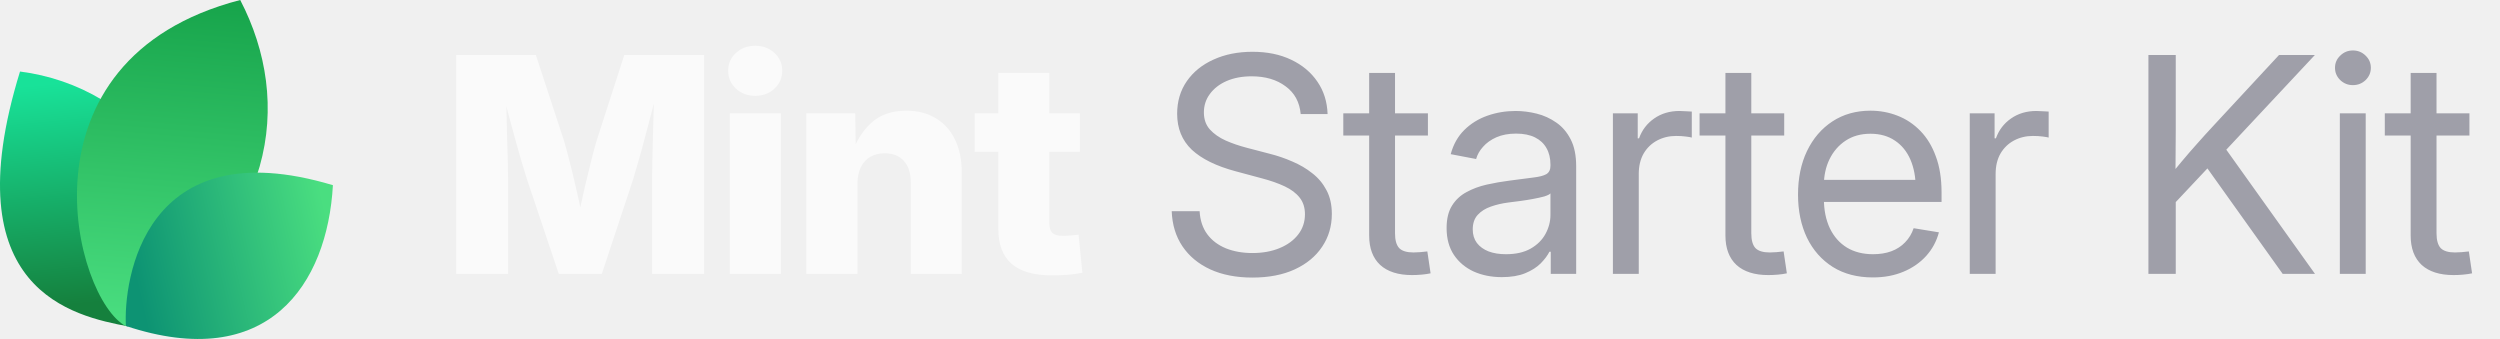
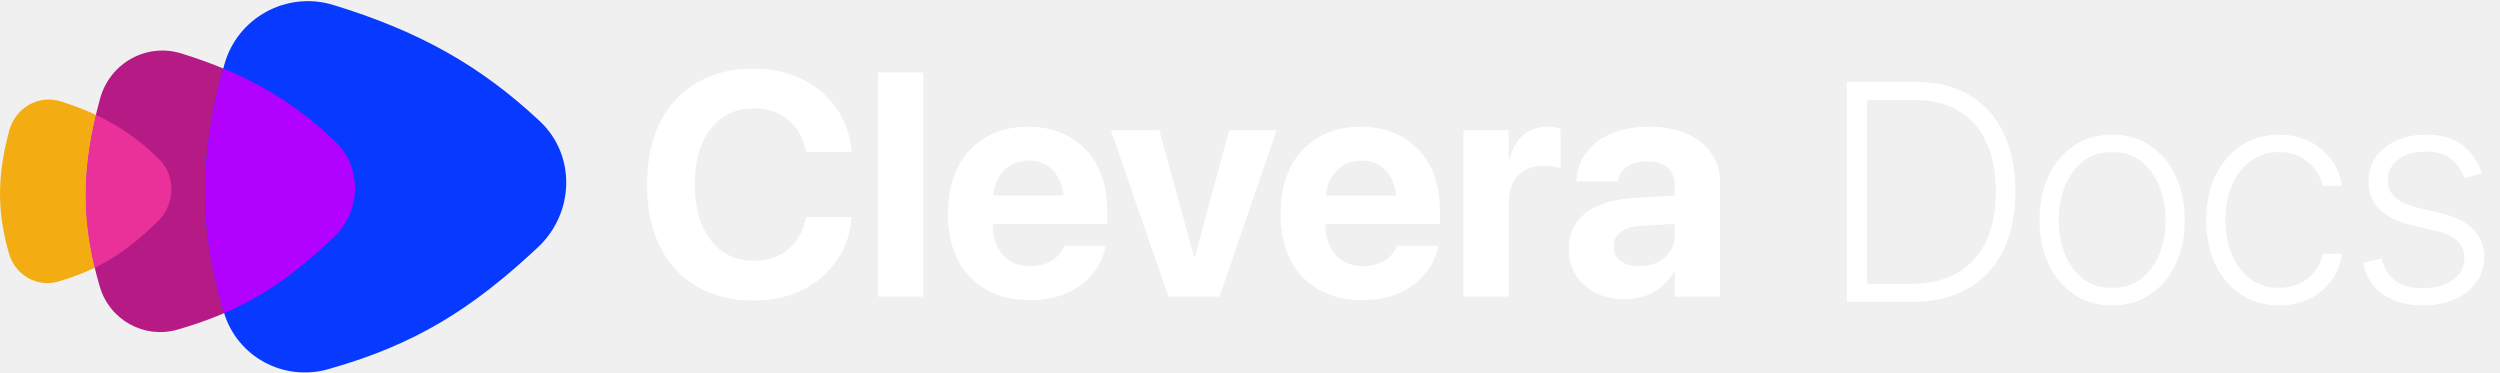
- <svg xmlns="http://www.w3.org/2000/svg" width="177" height="24" viewBox="0 0 177 24" fill="none">
-   <path d="M9.061 23.108C5.268 22.377 -3.391 20.627 1.417 5.064C9.634 6.099 16.973 14.064 9.061 23.108Z" fill="url(#paint0_linear_17557_2145)" />
-   <path d="M8.919 23.094C5.276 21.222 0.784 4.209 17.007 0C20.757 7.193 19.621 16.545 8.919 23.094Z" fill="url(#paint1_linear_17557_2145)" />
-   <path d="M8.914 23.079C8.735 19.882 10.159 9.085 23.57 13.111C23.181 20.123 18.984 26.418 8.914 23.079Z" fill="url(#paint2_linear_17557_2145)" />
-   <path d="M32.301 19.392V3.894H37.938L39.925 9.948C40.036 10.315 40.164 10.787 40.31 11.362C40.462 11.938 40.611 12.552 40.757 13.204C40.91 13.855 41.048 14.483 41.173 15.086C41.305 15.682 41.412 16.192 41.495 16.615H40.695C40.771 16.192 40.871 15.682 40.996 15.086C41.128 14.49 41.267 13.866 41.412 13.214C41.565 12.562 41.714 11.948 41.86 11.373C42.005 10.79 42.133 10.315 42.244 9.948L44.2 3.894H49.848V19.392H46.166V12.704C46.166 12.357 46.173 11.917 46.187 11.383C46.2 10.849 46.214 10.27 46.228 9.646C46.249 9.022 46.266 8.391 46.28 7.753C46.301 7.115 46.311 6.519 46.311 5.964H46.623C46.485 6.561 46.332 7.181 46.166 7.826C45.999 8.471 45.833 9.102 45.666 9.719C45.507 10.336 45.351 10.901 45.198 11.414C45.053 11.928 44.928 12.357 44.824 12.704L42.608 19.392H39.561L37.314 12.704C37.203 12.357 37.072 11.928 36.919 11.414C36.773 10.901 36.614 10.34 36.441 9.729C36.274 9.112 36.104 8.481 35.931 7.836C35.764 7.192 35.608 6.567 35.463 5.964H35.827C35.834 6.512 35.844 7.105 35.858 7.743C35.872 8.374 35.886 9.005 35.9 9.636C35.92 10.26 35.938 10.839 35.952 11.373C35.965 11.907 35.972 12.351 35.972 12.704V19.392H32.301ZM51.668 19.392V8.024H55.288V19.392H51.668ZM53.468 6.786C52.927 6.786 52.473 6.616 52.105 6.276C51.738 5.93 51.554 5.507 51.554 5.007C51.554 4.508 51.738 4.088 52.105 3.749C52.473 3.409 52.927 3.239 53.468 3.239C54.009 3.239 54.463 3.409 54.83 3.749C55.198 4.082 55.382 4.501 55.382 5.007C55.382 5.507 55.198 5.93 54.83 6.276C54.463 6.616 54.009 6.786 53.468 6.786ZM60.708 13.027V19.392H57.088V8.024H60.551L60.593 10.967H60.281C60.593 10.024 61.061 9.268 61.685 8.7C62.309 8.124 63.138 7.836 64.171 7.836C64.975 7.836 65.672 8.017 66.262 8.377C66.851 8.731 67.302 9.234 67.614 9.885C67.933 10.537 68.092 11.307 68.092 12.194V19.392H64.483V12.912C64.483 12.26 64.32 11.754 63.994 11.394C63.675 11.033 63.221 10.853 62.632 10.853C62.25 10.853 61.914 10.936 61.623 11.102C61.332 11.269 61.106 11.515 60.947 11.841C60.787 12.16 60.708 12.555 60.708 13.027ZM76.456 8.024V10.749H69.008V8.024H76.456ZM70.683 5.163H74.292V15.783C74.292 16.102 74.361 16.334 74.5 16.48C74.646 16.625 74.899 16.698 75.259 16.698C75.405 16.698 75.596 16.688 75.831 16.667C76.074 16.646 76.251 16.629 76.362 16.615L76.632 19.309C76.313 19.378 75.963 19.427 75.582 19.455C75.207 19.482 74.836 19.496 74.469 19.496C73.2 19.496 72.25 19.222 71.619 18.674C70.995 18.127 70.683 17.308 70.683 16.22V5.163Z" fill="#FAFAFA" />
-   <path d="M88.667 19.652C87.523 19.652 86.528 19.458 85.682 19.07C84.843 18.681 84.188 18.137 83.716 17.437C83.245 16.736 82.992 15.908 82.957 14.951H84.933C84.968 15.596 85.148 16.14 85.474 16.584C85.8 17.021 86.24 17.354 86.795 17.582C87.35 17.804 87.974 17.915 88.667 17.915C89.388 17.915 90.026 17.801 90.581 17.572C91.143 17.343 91.583 17.024 91.902 16.615C92.228 16.199 92.391 15.717 92.391 15.169C92.391 14.698 92.266 14.306 92.017 13.994C91.767 13.675 91.413 13.408 90.956 13.193C90.498 12.978 89.954 12.787 89.323 12.621L87.502 12.132C86.123 11.765 85.082 11.255 84.382 10.603C83.689 9.944 83.342 9.095 83.342 8.055C83.342 7.174 83.571 6.404 84.028 5.746C84.486 5.087 85.117 4.577 85.921 4.217C86.726 3.849 87.645 3.666 88.678 3.666C89.718 3.666 90.63 3.853 91.413 4.227C92.204 4.602 92.824 5.122 93.275 5.787C93.726 6.446 93.965 7.209 93.993 8.076H92.089C92.013 7.23 91.656 6.574 91.018 6.11C90.387 5.638 89.586 5.403 88.615 5.403C87.95 5.403 87.36 5.513 86.847 5.735C86.341 5.957 85.946 6.262 85.661 6.651C85.377 7.032 85.235 7.469 85.235 7.961C85.235 8.447 85.377 8.849 85.661 9.168C85.946 9.48 86.317 9.74 86.774 9.948C87.232 10.149 87.724 10.319 88.251 10.457L89.884 10.884C90.439 11.023 90.977 11.206 91.496 11.435C92.023 11.657 92.495 11.934 92.911 12.267C93.334 12.593 93.67 12.995 93.92 13.474C94.17 13.945 94.294 14.504 94.294 15.149C94.294 16.015 94.066 16.788 93.608 17.468C93.157 18.148 92.512 18.681 91.673 19.07C90.834 19.458 89.832 19.652 88.667 19.652ZM101.097 8.024V9.594H95.106V8.024H101.097ZM96.937 5.163H98.767V16.521C98.767 17 98.865 17.347 99.059 17.562C99.26 17.77 99.6 17.874 100.078 17.874C100.21 17.874 100.366 17.867 100.546 17.853C100.733 17.832 100.903 17.815 101.056 17.801L101.285 19.351C101.097 19.392 100.886 19.423 100.65 19.444C100.414 19.465 100.189 19.475 99.974 19.475C98.996 19.475 98.244 19.236 97.717 18.758C97.197 18.272 96.937 17.579 96.937 16.677V5.163ZM106.33 19.621C105.595 19.621 104.932 19.489 104.343 19.226C103.754 18.955 103.285 18.564 102.939 18.05C102.592 17.53 102.419 16.896 102.419 16.147C102.419 15.495 102.547 14.965 102.804 14.556C103.06 14.146 103.403 13.828 103.833 13.599C104.263 13.363 104.742 13.186 105.269 13.068C105.796 12.95 106.333 12.857 106.881 12.787C107.574 12.69 108.132 12.617 108.555 12.569C108.978 12.52 109.287 12.441 109.481 12.33C109.675 12.212 109.772 12.014 109.772 11.737V11.654C109.772 11.203 109.679 10.815 109.492 10.489C109.311 10.163 109.041 9.91 108.68 9.729C108.32 9.549 107.872 9.459 107.338 9.459C106.805 9.459 106.34 9.546 105.945 9.719C105.556 9.892 105.241 10.118 104.998 10.395C104.755 10.665 104.593 10.953 104.509 11.258L102.71 10.915C102.897 10.222 103.22 9.65 103.677 9.199C104.135 8.748 104.679 8.412 105.31 8.19C105.941 7.968 106.607 7.857 107.307 7.857C107.8 7.857 108.295 7.92 108.795 8.044C109.301 8.169 109.765 8.381 110.188 8.679C110.611 8.97 110.951 9.369 111.208 9.875C111.464 10.374 111.593 11.005 111.593 11.768V19.392H109.793V17.822H109.7C109.568 18.085 109.363 18.359 109.086 18.643C108.809 18.921 108.444 19.153 107.994 19.34C107.543 19.527 106.988 19.621 106.33 19.621ZM106.621 17.998C107.321 17.998 107.904 17.867 108.368 17.603C108.84 17.333 109.19 16.986 109.419 16.563C109.654 16.133 109.772 15.682 109.772 15.211V13.692C109.703 13.769 109.554 13.841 109.325 13.911C109.096 13.973 108.829 14.032 108.524 14.088C108.226 14.143 107.921 14.192 107.609 14.233C107.304 14.275 107.033 14.309 106.798 14.337C106.354 14.393 105.938 14.49 105.549 14.628C105.168 14.76 104.86 14.954 104.624 15.211C104.388 15.467 104.27 15.811 104.27 16.241C104.27 16.615 104.367 16.934 104.561 17.198C104.762 17.461 105.04 17.662 105.393 17.801C105.747 17.933 106.156 17.998 106.621 17.998ZM114.193 19.392V8.024H115.951V9.792H116.045C116.253 9.209 116.61 8.741 117.116 8.388C117.622 8.034 118.219 7.857 118.905 7.857C119.058 7.857 119.217 7.864 119.384 7.878C119.55 7.885 119.682 7.892 119.779 7.899V9.74C119.716 9.719 119.578 9.695 119.363 9.667C119.155 9.639 118.922 9.625 118.666 9.625C118.174 9.625 117.726 9.733 117.324 9.948C116.922 10.163 116.603 10.471 116.367 10.874C116.138 11.276 116.024 11.758 116.024 12.319V19.392H114.193ZM126.322 8.024V9.594H120.33V8.024H126.322ZM122.161 5.163H123.992V16.521C123.992 17 124.089 17.347 124.283 17.562C124.484 17.77 124.824 17.874 125.302 17.874C125.434 17.874 125.59 17.867 125.77 17.853C125.958 17.832 126.127 17.815 126.28 17.801L126.509 19.351C126.322 19.392 126.11 19.423 125.874 19.444C125.639 19.465 125.413 19.475 125.198 19.475C124.221 19.475 123.468 19.236 122.941 18.758C122.421 18.272 122.161 17.579 122.161 16.677V5.163ZM132.604 19.642C131.502 19.642 130.555 19.396 129.765 18.903C128.974 18.404 128.364 17.714 127.934 16.834C127.511 15.946 127.3 14.927 127.3 13.775C127.3 12.611 127.511 11.584 127.934 10.697C128.364 9.802 128.964 9.102 129.734 8.596C130.51 8.089 131.408 7.836 132.428 7.836C133.1 7.836 133.738 7.954 134.341 8.19C134.952 8.426 135.489 8.783 135.954 9.261C136.425 9.74 136.793 10.343 137.056 11.071C137.327 11.792 137.462 12.645 137.462 13.63V14.296H128.433V12.735H136.463L135.631 13.297C135.631 12.541 135.506 11.876 135.257 11.3C135.007 10.725 134.643 10.277 134.165 9.958C133.686 9.632 133.107 9.469 132.428 9.469C131.748 9.469 131.162 9.632 130.67 9.958C130.177 10.284 129.796 10.725 129.526 11.279C129.262 11.827 129.13 12.441 129.13 13.12V14.046C129.13 14.864 129.273 15.572 129.557 16.168C129.841 16.757 130.243 17.211 130.763 17.53C131.283 17.842 131.901 17.998 132.615 17.998C133.093 17.998 133.523 17.929 133.905 17.79C134.293 17.645 134.619 17.433 134.882 17.156C135.153 16.879 135.354 16.546 135.486 16.157L137.275 16.449C137.108 17.08 136.81 17.634 136.38 18.113C135.95 18.591 135.413 18.966 134.768 19.236C134.123 19.507 133.402 19.642 132.604 19.642ZM139.459 19.392V8.024H141.217V9.792H141.311C141.519 9.209 141.876 8.741 142.382 8.388C142.888 8.034 143.485 7.857 144.171 7.857C144.324 7.857 144.483 7.864 144.649 7.878C144.816 7.885 144.948 7.892 145.045 7.899V9.74C144.982 9.719 144.844 9.695 144.629 9.667C144.421 9.639 144.188 9.625 143.932 9.625C143.439 9.625 142.992 9.733 142.59 9.948C142.188 10.163 141.869 10.471 141.633 10.874C141.404 11.276 141.29 11.758 141.29 12.319V19.392H139.459ZM153.429 14.961V12.715C153.783 12.257 154.136 11.82 154.49 11.404C154.844 10.981 155.204 10.565 155.572 10.156C155.939 9.74 156.314 9.327 156.695 8.918L161.355 3.894H163.893L157.277 10.967H157.184L153.429 14.961ZM152.108 19.392V3.894H154.043V9.241L154.022 12.559L154.043 13.505V19.392H152.108ZM161.615 19.392L155.967 11.477L157.173 9.969L163.903 19.392H161.615ZM165.661 19.392V8.024H167.492V19.392H165.661ZM166.587 6.027C166.24 6.027 165.942 5.909 165.692 5.673C165.443 5.43 165.318 5.139 165.318 4.799C165.318 4.459 165.443 4.172 165.692 3.936C165.942 3.693 166.24 3.572 166.587 3.572C166.934 3.572 167.232 3.693 167.482 3.936C167.731 4.172 167.856 4.459 167.856 4.799C167.856 5.139 167.731 5.43 167.482 5.673C167.232 5.909 166.934 6.027 166.587 6.027ZM174.836 8.024V9.594H168.844V8.024H174.836ZM170.675 5.163H172.506V16.521C172.506 17 172.603 17.347 172.797 17.562C172.998 17.77 173.338 17.874 173.816 17.874C173.948 17.874 174.104 17.867 174.284 17.853C174.472 17.832 174.641 17.815 174.794 17.801L175.023 19.351C174.836 19.392 174.624 19.423 174.388 19.444C174.153 19.465 173.927 19.475 173.712 19.475C172.735 19.475 171.982 19.236 171.455 18.758C170.935 18.272 170.675 17.579 170.675 16.677V5.163Z" fill="#9F9FA9" />
+ <svg xmlns="http://www.w3.org/2000/svg" width="1275" height="190" viewBox="0 0 1275 190" fill="none">
+   <g clip-path="url(#clip0_2413_50)">
+     <path d="M171.028 72.238C184.859 85.436 184.128 107.753 170.289 120.943C145.235 144.821 123.468 158.713 90.368 168.137C73.531 172.931 55.934 163.258 50.904 146.227C41.255 113.556 41.299 85.999 51.035 50.31C55.996 32.13 74.735 21.747 92.479 27.256C124.973 37.344 148.479 50.721 171.028 72.238Z" fill="#B61B85" />
+     <path d="M275.351 61.862C293.902 79.269 292.922 108.701 274.36 126.096C240.756 157.588 211.56 175.909 167.164 188.338C144.579 194.66 120.976 181.903 114.23 159.441C101.288 116.354 101.346 80.01 114.406 32.943C121.059 8.966 146.195 -4.727 169.994 2.538C213.578 15.842 245.107 33.485 275.351 61.862Z" fill="#0739FF" />
+     <path d="M4.668 66.749C7.824 54.893 19.75 48.121 31.041 51.713C37.504 53.77 43.409 56.037 48.911 58.609C42.173 86.919 41.97 110.455 48.295 136.541C50.09 135.669 51.841 134.752 53.557 133.789C46.441 137.782 38.734 140.957 29.698 143.593C18.983 146.72 7.786 140.41 4.585 129.303C-1.555 107.996 -1.528 90.024 4.668 66.749ZM54.727 133.123C56.082 132.338 57.415 131.523 58.734 130.675C57.415 131.523 56.082 132.338 54.727 133.123ZM59.864 129.938C60.482 129.529 61.097 129.114 61.709 128.69C61.097 129.114 60.482 129.529 59.864 129.938ZM75.047 118.001C74.802 118.223 74.558 118.443 74.313 118.662C74.558 118.443 74.802 118.223 75.047 118.001ZM80.964 112.406V112.407V112.406ZM82.812 110.248H82.813H82.812ZM86.17 103.89C86.052 104.237 85.925 104.581 85.791 104.922C85.925 104.581 86.052 104.237 86.17 103.89ZM84.193 85.001V85.001V85.001ZM81.825 81.874L82.204 82.298C82.019 82.086 81.829 81.878 81.635 81.671C81.698 81.739 81.763 81.805 81.825 81.874Z" fill="#F3AD12" />
+     <path d="M48.912 58.608C61.012 64.265 71.164 71.403 81.027 81.05C89.829 89.657 89.363 104.212 80.556 112.813C69.803 123.317 60 130.858 48.295 136.54C41.97 110.454 42.174 86.919 48.912 58.608Z" fill="#EA319A" />
+     <path d="M113.864 34.919C135.893 44.032 153.742 55.743 171.027 72.238C184.858 85.437 184.128 107.754 170.289 120.943C151.799 138.566 135.099 150.747 114.313 159.709C114.286 159.62 114.256 159.531 114.229 159.441C101.469 116.959 101.347 81.032 113.864 34.919Z" fill="#B301FF" />
+     <path d="M828.599 152.62C822.949 152.62 817.986 151.538 813.709 149.373C809.432 147.155 806.079 144.119 803.65 140.264C801.274 136.356 800.085 131.921 800.085 126.957V126.799C800.085 121.624 801.379 117.215 803.967 113.572C806.554 109.875 810.303 106.971 815.214 104.859C820.124 102.747 826.091 101.453 833.114 100.978L866.222 98.919V113.334L836.599 115.235C832.164 115.499 828.784 116.555 826.461 118.403C824.138 120.199 822.976 122.601 822.976 125.611V125.769C822.976 128.885 824.164 131.34 826.54 133.135C828.916 134.878 832.111 135.749 836.124 135.749C839.556 135.749 842.619 135.089 845.312 133.769C848.058 132.396 850.196 130.548 851.728 128.225C853.312 125.849 854.104 123.182 854.104 120.225V94.483C854.104 90.734 852.916 87.777 850.539 85.612C848.163 83.394 844.705 82.285 840.163 82.285C835.834 82.285 832.401 83.183 829.867 84.978C827.332 86.774 825.774 89.044 825.194 91.79L825.035 92.503H803.887L803.967 91.552C804.389 86.325 806.105 81.678 809.115 77.612C812.178 73.546 816.402 70.378 821.788 68.108C827.227 65.784 833.669 64.623 841.114 64.623C848.454 64.623 854.817 65.811 860.203 68.187C865.588 70.51 869.76 73.81 872.717 78.088C875.727 82.365 877.232 87.355 877.232 93.057V151.274H854.104V138.601H853.628C852.044 141.505 849.985 144.013 847.45 146.125C844.969 148.184 842.144 149.795 838.975 150.957C835.807 152.066 832.349 152.62 828.599 152.62Z" fill="white" />
+     <path d="M746.305 151.274V66.365H769.433V81.177H769.908C771.175 75.949 773.472 71.883 776.799 68.979C780.126 66.075 784.271 64.623 789.234 64.623C790.502 64.623 791.716 64.702 792.878 64.86C794.039 65.019 795.043 65.23 795.888 65.494V85.85C794.937 85.48 793.723 85.19 792.244 84.978C790.766 84.714 789.182 84.582 787.492 84.582C783.69 84.582 780.442 85.322 777.75 86.8C775.057 88.279 772.997 90.444 771.571 93.295C770.146 96.146 769.433 99.631 769.433 103.75V151.274H746.305Z" fill="white" />
+     <path d="M694.821 153.016C686.161 153.016 678.716 151.247 672.485 147.709C666.254 144.119 661.449 139.023 658.07 132.423C654.743 125.822 653.08 118.007 653.08 108.978V108.899C653.08 99.869 654.743 92.054 658.07 85.454C661.449 78.8 666.175 73.678 672.248 70.088C678.373 66.444 685.581 64.623 693.871 64.623C702.161 64.623 709.316 66.391 715.335 69.929C721.408 73.414 726.081 78.352 729.355 84.741C732.681 91.13 734.345 98.602 734.345 107.156V114.284H664.406V99.711H723.414L712.405 113.334V104.463C712.405 99.499 711.639 95.354 710.108 92.028C708.577 88.648 706.438 86.114 703.692 84.424C700.999 82.734 697.857 81.889 694.267 81.889C690.676 81.889 687.481 82.761 684.683 84.503C681.937 86.246 679.772 88.807 678.188 92.186C676.657 95.513 675.891 99.605 675.891 104.463V113.413C675.891 118.113 676.657 122.126 678.188 125.452C679.772 128.779 682.016 131.34 684.92 133.135C687.825 134.878 691.283 135.749 695.296 135.749C698.465 135.749 701.21 135.248 703.534 134.244C705.857 133.241 707.758 131.974 709.237 130.442C710.715 128.911 711.718 127.353 712.246 125.769L712.405 125.294H733.632L733.394 126.165C732.761 129.281 731.52 132.423 729.672 135.591C727.824 138.759 725.315 141.663 722.147 144.303C719.032 146.944 715.203 149.056 710.662 150.64C706.174 152.224 700.894 153.016 694.821 153.016Z" fill="white" />
+     <path d="M595.893 151.274L566.508 66.366H591.22L608.962 130.839H609.438L626.942 66.366H651.1L621.952 151.274H595.893Z" fill="white" />
+     <path d="M525.163 153.016C516.503 153.016 509.058 151.247 502.827 147.709C496.596 144.119 491.791 139.023 488.411 132.423C485.085 125.822 483.421 118.007 483.421 108.978V108.899C483.421 99.869 485.085 92.054 488.411 85.454C491.791 78.8 496.517 73.678 502.589 70.088C508.714 66.444 515.922 64.623 524.212 64.623C532.502 64.623 539.657 66.391 545.677 69.929C551.749 73.414 556.423 78.352 559.696 84.741C563.023 91.13 564.686 98.602 564.686 107.156V114.284H494.748V99.711H553.756L542.746 113.334V104.463C542.746 99.499 541.981 95.354 540.449 92.028C538.918 88.648 536.78 86.114 534.034 84.424C531.341 82.734 528.199 81.889 524.608 81.889C521.018 81.889 517.823 82.761 515.024 84.503C512.279 86.246 510.114 88.807 508.53 92.186C506.998 95.513 506.233 99.605 506.233 104.463V113.413C506.233 118.113 506.998 122.126 508.53 125.452C510.114 128.779 512.358 131.34 515.262 133.135C518.166 134.878 521.625 135.749 525.638 135.749C528.806 135.749 531.552 135.248 533.875 134.244C536.199 133.241 538.1 131.974 539.578 130.442C541.057 128.911 542.06 127.353 542.588 125.769L542.746 125.294H563.974L563.736 126.165C563.102 129.281 561.861 132.423 560.013 135.591C558.165 138.759 555.657 141.663 552.489 144.303C549.373 146.944 545.545 149.056 541.004 150.64C536.516 152.224 531.235 153.016 525.163 153.016Z" fill="white" />
+     <path d="M447.779 151.274V36.98H470.907V151.274H447.779Z" fill="white" />
+     <path d="M384.414 153.254C373.273 153.254 363.61 150.878 355.425 146.125C347.293 141.373 341.01 134.588 336.574 125.77C332.191 116.899 330 106.338 330 94.087V94.008C330 81.705 332.218 71.171 336.653 62.405C341.089 53.587 347.372 46.828 355.504 42.129C363.636 37.376 373.273 35 384.414 35C393.655 35 401.892 36.795 409.126 40.386C416.361 43.977 422.169 48.914 426.552 55.197C430.934 61.428 433.495 68.61 434.235 76.741L434.314 77.454H411.027L410.711 76.108C409.813 71.883 408.202 68.214 405.879 65.098C403.556 61.983 400.572 59.58 396.929 57.89C393.338 56.148 389.167 55.277 384.414 55.277C378.289 55.277 372.982 56.834 368.494 59.95C364.006 63.065 360.521 67.527 358.039 73.335C355.61 79.091 354.395 85.956 354.395 93.929V94.008C354.395 102.034 355.61 108.978 358.039 114.839C360.521 120.648 364.006 125.136 368.494 128.304C373.035 131.42 378.342 132.977 384.414 132.977C389.008 132.977 393.1 132.132 396.691 130.443C400.335 128.753 403.371 126.324 405.8 123.156C408.229 119.935 409.945 116.054 410.948 111.513L411.107 110.721H434.393L434.314 111.592C433.575 119.671 430.987 126.852 426.552 133.136C422.169 139.419 416.361 144.357 409.126 147.947C401.892 151.485 393.655 153.254 384.414 153.254Z" fill="white" />
+     <path d="M974.787 154H941.906V41.765H976.76C987.465 41.765 996.617 43.994 1004.22 48.451C1011.85 52.908 1017.7 59.302 1021.75 67.632C1025.81 75.962 1027.84 85.954 1027.84 97.609C1027.84 109.373 1025.75 119.475 1021.59 127.914C1017.46 136.317 1011.43 142.766 1003.5 147.259C995.612 151.753 986.04 154 974.787 154ZM952.154 144.793H974.185C983.83 144.793 991.904 142.893 998.407 139.094C1004.91 135.294 1009.79 129.869 1013.04 122.818C1016.29 115.766 1017.92 107.363 1017.92 97.609C1017.88 87.927 1016.27 79.597 1013.09 72.619C1009.95 65.641 1005.28 60.288 999.065 56.562C992.89 52.835 985.255 50.972 976.157 50.972H952.154V144.793ZM1077.19 155.754C1069.92 155.754 1063.49 153.909 1057.9 150.219C1052.35 146.529 1048 141.432 1044.86 134.929C1041.72 128.389 1040.14 120.845 1040.14 112.296C1040.14 103.673 1041.72 96.093 1044.86 89.553C1048 82.977 1052.35 77.862 1057.9 74.208C1063.49 70.518 1069.92 68.673 1077.19 68.673C1084.46 68.673 1090.87 70.518 1096.43 74.208C1101.98 77.898 1106.33 83.013 1109.47 89.553C1112.65 96.093 1114.24 103.673 1114.24 112.296C1114.24 120.845 1112.67 128.389 1109.52 134.929C1106.38 141.432 1102.02 146.529 1096.43 150.219C1090.87 153.909 1084.46 155.754 1077.19 155.754ZM1077.19 146.821C1083.04 146.821 1087.99 145.25 1092.04 142.108C1096.1 138.966 1099.17 134.783 1101.25 129.558C1103.37 124.334 1104.43 118.58 1104.43 112.296C1104.43 106.012 1103.37 100.239 1101.25 94.978C1099.17 89.717 1096.1 85.497 1092.04 82.319C1087.99 79.14 1083.04 77.551 1077.19 77.551C1071.38 77.551 1066.43 79.14 1062.34 82.319C1058.28 85.497 1055.2 89.717 1053.08 94.978C1051 100.239 1049.95 106.012 1049.95 112.296C1049.95 118.58 1051 124.334 1053.08 129.558C1055.2 134.783 1058.28 138.966 1062.34 142.108C1066.4 145.25 1071.35 146.821 1077.19 146.821ZM1162.36 155.754C1154.83 155.754 1148.28 153.872 1142.69 150.109C1137.13 146.346 1132.82 141.195 1129.75 134.655C1126.68 128.115 1125.15 120.662 1125.15 112.296C1125.15 103.856 1126.7 96.348 1129.81 89.772C1132.95 83.196 1137.3 78.044 1142.85 74.318C1148.4 70.555 1154.85 68.673 1162.2 68.673C1167.82 68.673 1172.92 69.769 1177.48 71.961C1182.05 74.117 1185.81 77.168 1188.77 81.113C1191.77 85.022 1193.65 89.589 1194.42 94.814H1184.55C1183.53 90.064 1181.07 86.009 1177.16 82.648C1173.28 79.25 1168.35 77.551 1162.36 77.551C1156.99 77.551 1152.24 79.013 1148.11 81.935C1143.98 84.822 1140.75 88.859 1138.41 94.046C1136.11 99.198 1134.96 105.171 1134.96 111.967C1134.96 118.799 1136.09 124.845 1138.36 130.106C1140.62 135.331 1143.8 139.423 1147.89 142.382C1152.02 145.341 1156.84 146.821 1162.36 146.821C1166.09 146.821 1169.48 146.127 1172.55 144.738C1175.66 143.314 1178.25 141.304 1180.33 138.71C1182.45 136.116 1183.88 133.029 1184.61 129.449H1194.47C1193.74 134.527 1191.93 139.057 1189.05 143.04C1186.2 146.985 1182.49 150.091 1177.92 152.356C1173.39 154.621 1168.21 155.754 1162.36 155.754ZM1265.76 88.292L1256.83 90.813C1255.95 88.292 1254.71 86.009 1253.1 83.963C1251.5 81.917 1249.4 80.291 1246.8 79.086C1244.24 77.88 1241.07 77.277 1237.27 77.277C1231.57 77.277 1226.89 78.629 1223.24 81.332C1219.58 84.036 1217.76 87.525 1217.76 91.8C1217.76 95.417 1219 98.358 1221.48 100.623C1224 102.851 1227.88 104.623 1233.1 105.939L1245.82 109.062C1252.87 110.779 1258.15 113.501 1261.65 117.228C1265.2 120.954 1266.97 125.631 1266.97 131.257C1266.97 136.007 1265.65 140.226 1263.02 143.916C1260.39 147.606 1256.72 150.511 1252.01 152.63C1247.33 154.712 1241.91 155.754 1235.73 155.754C1227.51 155.754 1220.73 153.909 1215.4 150.219C1210.07 146.492 1206.65 141.122 1205.15 134.107L1214.52 131.805C1215.73 136.81 1218.09 140.592 1221.59 143.149C1225.14 145.707 1229.8 146.985 1235.57 146.985C1242.03 146.985 1247.2 145.542 1251.08 142.656C1254.95 139.733 1256.89 136.08 1256.89 131.696C1256.89 128.298 1255.75 125.448 1253.49 123.146C1251.22 120.808 1247.79 119.091 1243.19 117.995L1229.43 114.707C1222.12 112.953 1216.72 110.177 1213.21 106.377C1209.7 102.577 1207.95 97.864 1207.95 92.238C1207.95 87.598 1209.21 83.525 1211.73 80.017C1214.25 76.473 1217.72 73.697 1222.14 71.687C1226.56 69.678 1231.6 68.673 1237.27 68.673C1244.98 68.673 1251.13 70.427 1255.73 73.934C1260.37 77.405 1263.72 82.191 1265.76 88.292Z" fill="white" />
+   </g>
  <defs>
-     <linearGradient id="paint0_linear_17557_2145" x1="3.776" y1="5.916" x2="5.232" y2="21.559" gradientUnits="userSpaceOnUse">
-       <stop stop-color="#18E299" />
-       <stop offset="1" stop-color="#15803D" />
-     </linearGradient>
-     <linearGradient id="paint1_linear_17557_2145" x1="12.171" y1="-0.718" x2="10.19" y2="22.983" gradientUnits="userSpaceOnUse">
-       <stop stop-color="#16A34A" />
-       <stop offset="1" stop-color="#4ADE80" />
-     </linearGradient>
-     <linearGradient id="paint2_linear_17557_2145" x1="23.133" y1="15.353" x2="9.338" y2="18.52" gradientUnits="userSpaceOnUse">
-       <stop stop-color="#4ADE80" />
-       <stop offset="1" stop-color="#0D9373" />
-     </linearGradient>
+     <clipPath id="clip0_2413_50">
+       <rect width="1275" height="190" fill="white" />
+     </clipPath>
  </defs>
</svg>
